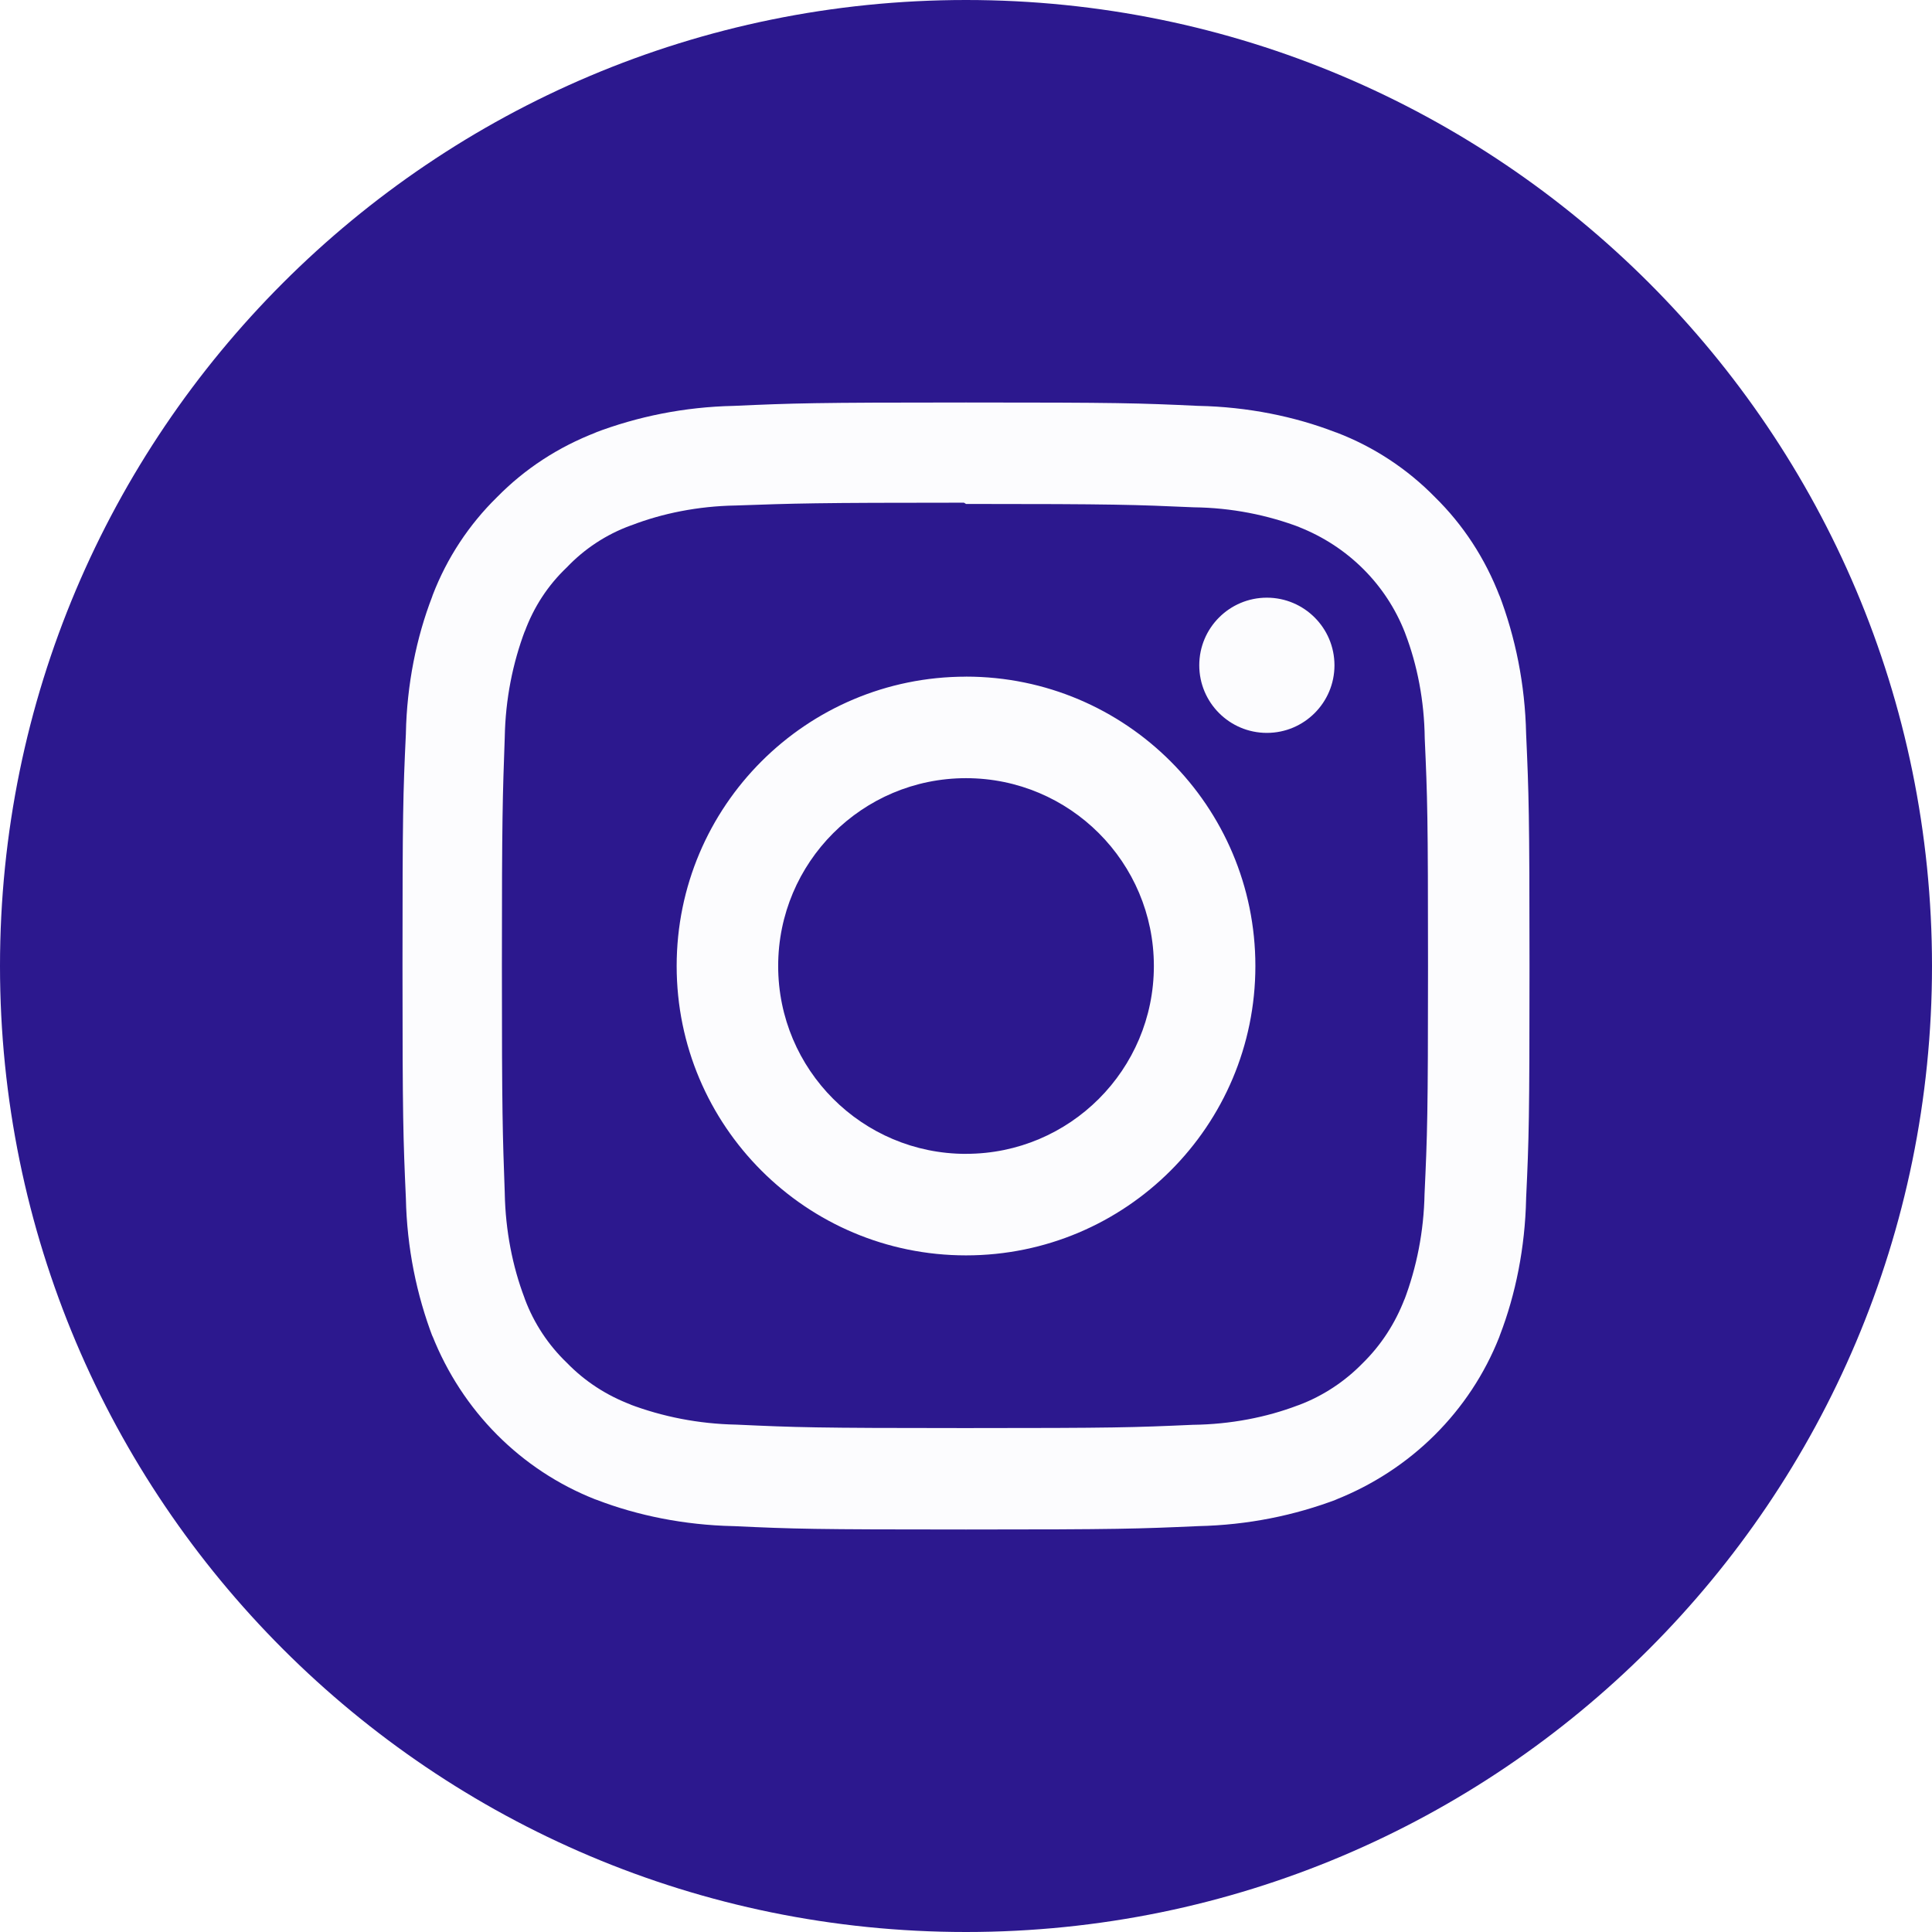
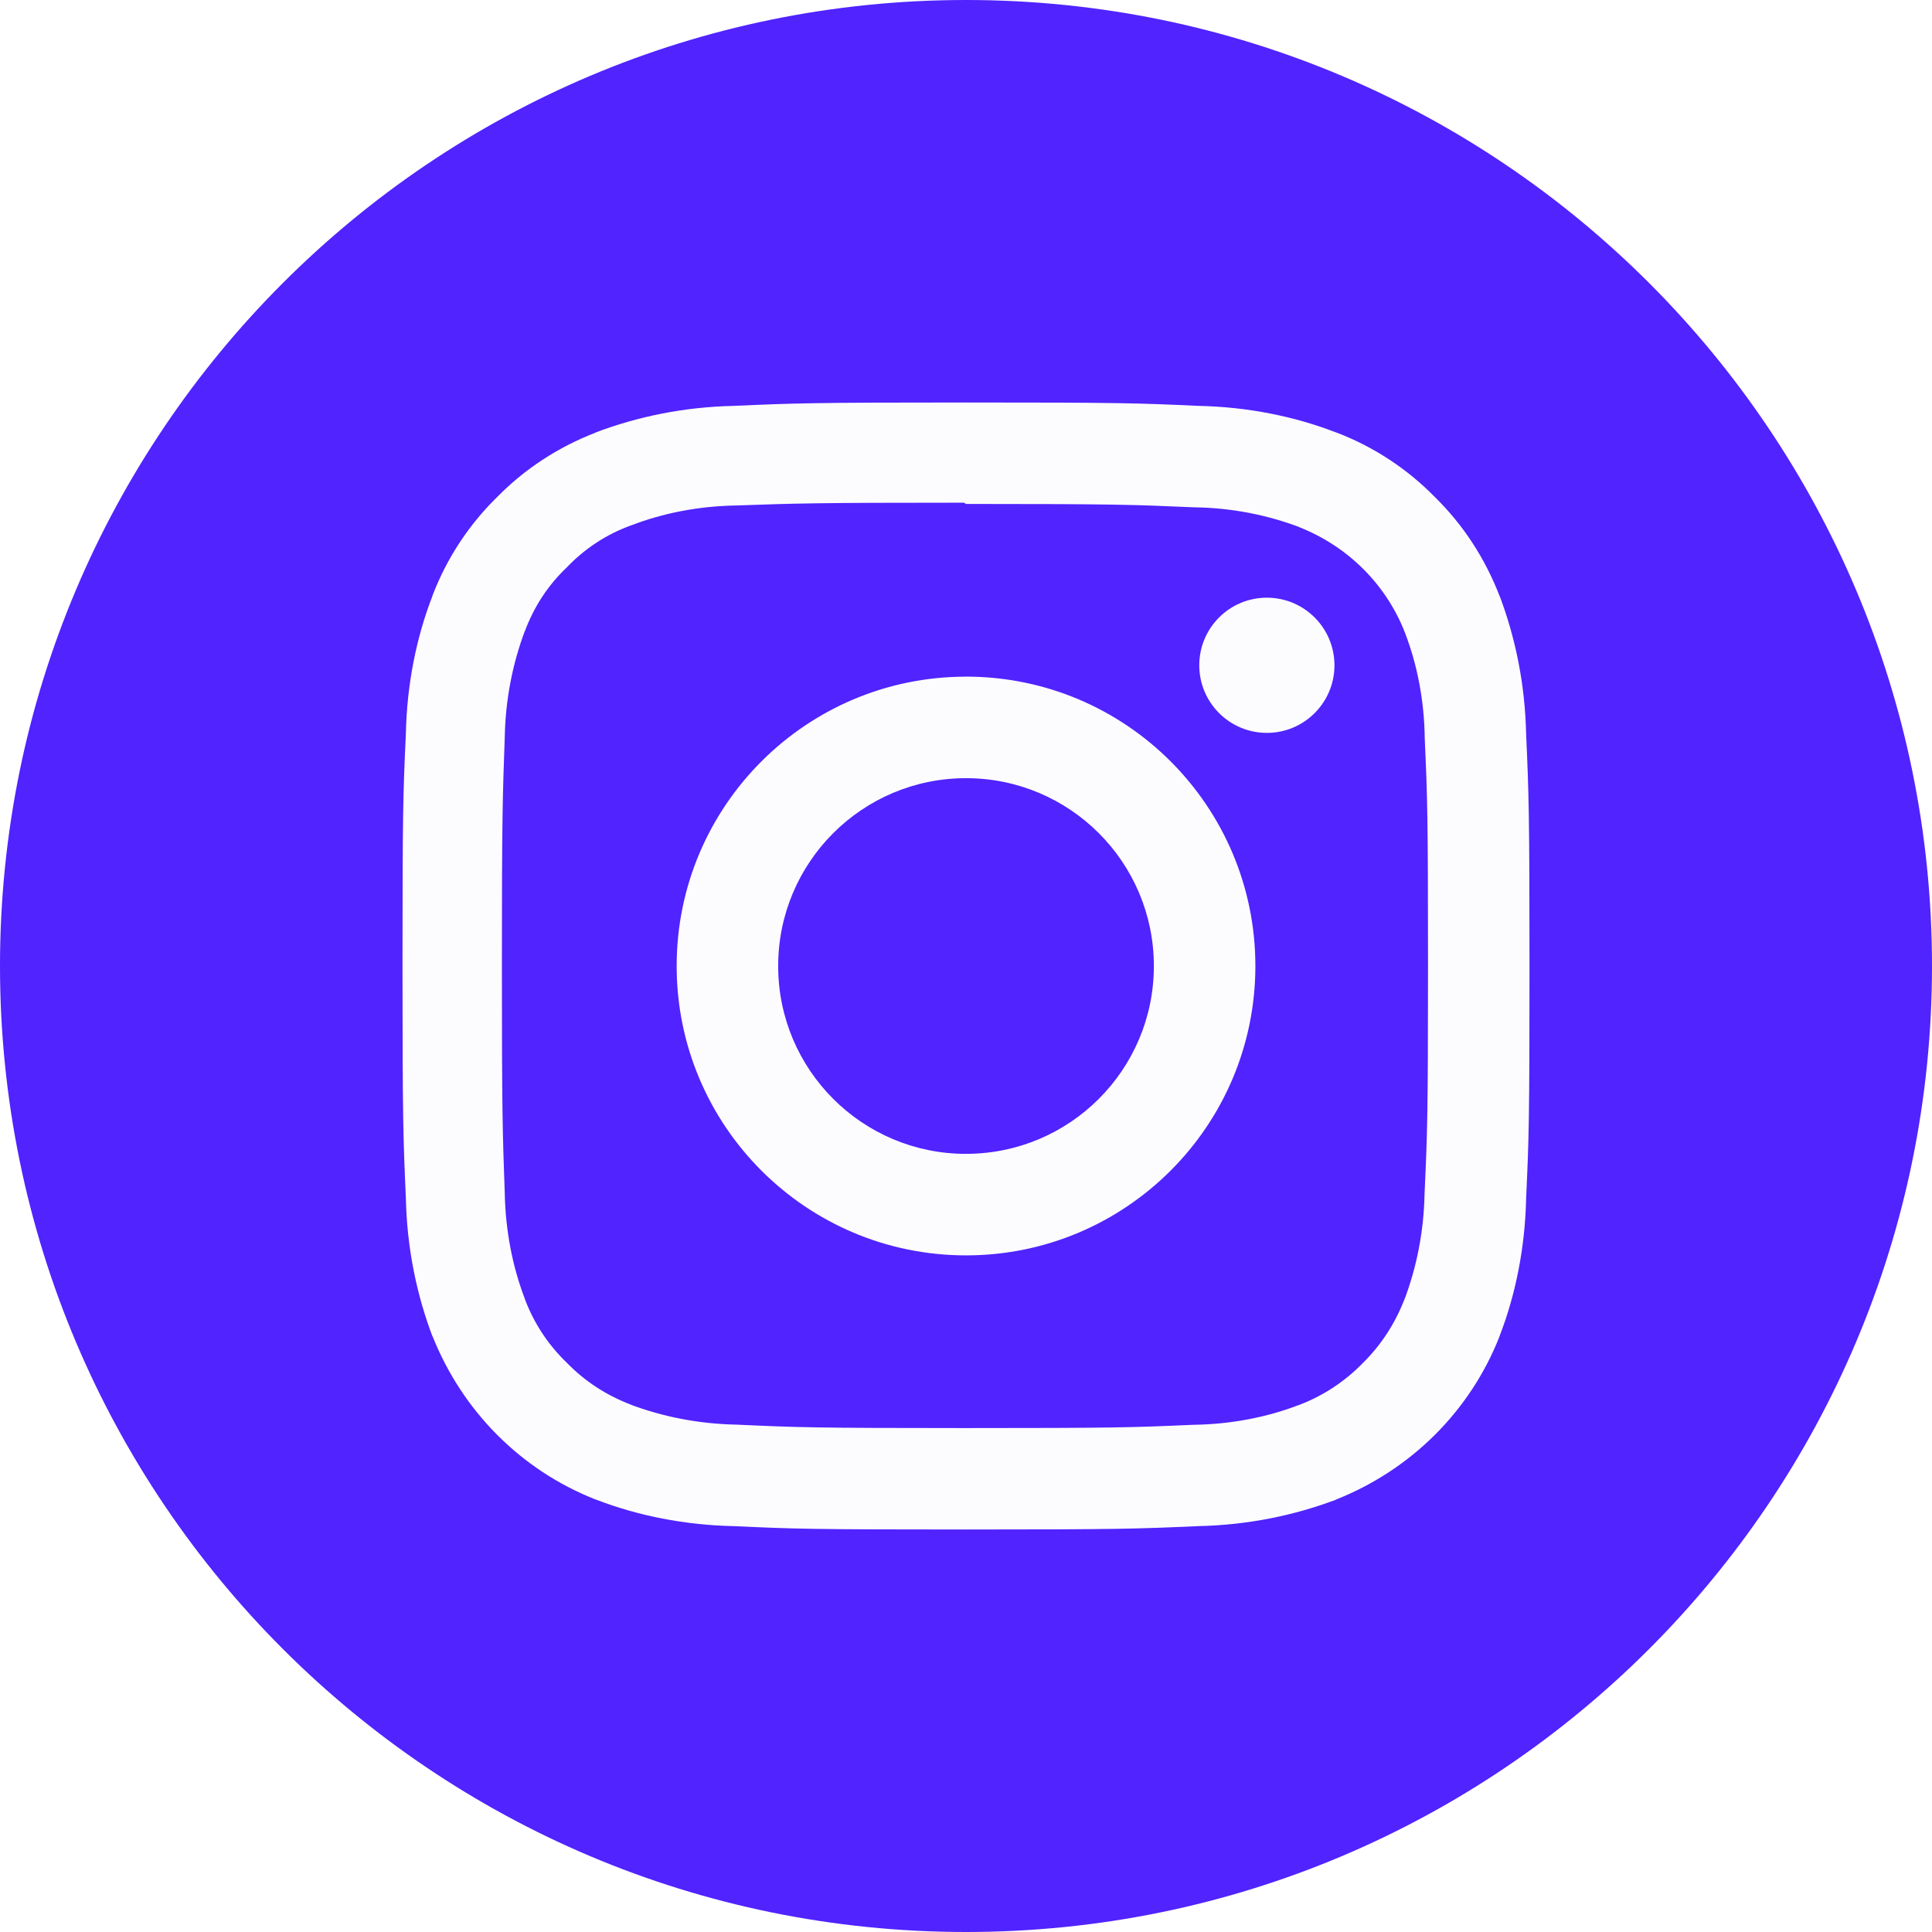
<svg xmlns="http://www.w3.org/2000/svg" width="96" height="96" viewBox="0 0 96 96" fill="none">
  <g clip-path="url(#clip0_1_2)">
    <rect width="96" height="96" fill="white" />
-     <circle cx="48" cy="48" r="48" fill="#2c188e" />
+     <circle cx="48" cy="48" r="48" fill="#5023ff" />
    <path d="M66.309 33.056V33.057C66.309 34.913 64.804 36.417 62.95 36.417C61.096 36.417 59.591 34.912 59.591 33.057C59.591 31.201 61.096 29.698 62.95 29.698C64.804 29.7 66.307 31.201 66.309 33.056ZM48.001 57.335C42.846 57.335 38.667 53.156 38.667 48.001C38.667 42.846 42.846 38.667 48.001 38.667C53.156 38.667 57.335 42.846 57.335 48.001C57.335 53.154 53.158 57.333 48.005 57.333H48.003L48.001 57.335ZM48.001 33.623C40.06 33.623 33.623 40.062 33.623 48.001C33.623 55.94 40.062 62.379 48.001 62.379C55.942 62.379 62.379 55.94 62.379 48.001V47.999C62.379 40.06 55.942 33.621 48.001 33.621H47.999L48.001 33.623ZM48.001 25.041C55.475 25.041 56.366 25.079 59.318 25.208C61.191 25.23 62.972 25.585 64.621 26.212L64.515 26.177C66.968 27.133 68.873 29.037 69.808 31.427L69.831 31.491C70.421 33.033 70.772 34.816 70.794 36.678V36.687C70.927 39.641 70.957 40.528 70.957 48.005C70.957 55.481 70.921 56.37 70.785 59.322C70.749 61.197 70.393 62.978 69.767 64.627L69.803 64.518C69.321 65.781 68.608 66.856 67.706 67.741L67.704 67.743C66.821 68.647 65.745 69.36 64.545 69.814L64.485 69.834C62.937 70.424 61.148 70.775 59.279 70.798H59.27C56.297 70.93 55.421 70.96 47.932 70.96C40.439 70.96 39.565 70.925 36.594 70.789C34.712 70.753 32.923 70.397 31.267 69.771L31.377 69.806C30.115 69.332 29.039 68.617 28.162 67.711L28.16 67.71C27.247 66.832 26.53 65.754 26.08 64.548L26.061 64.49C25.473 62.944 25.116 61.157 25.081 59.29V59.275C24.976 56.334 24.939 55.427 24.939 47.973C24.939 40.515 24.976 39.606 25.081 36.63C25.116 34.749 25.471 32.962 26.096 31.308L26.061 31.418C26.522 30.15 27.241 29.071 28.158 28.199L28.162 28.195C29.035 27.277 30.113 26.561 31.321 26.119L31.379 26.1C32.916 25.506 34.691 25.15 36.547 25.118H36.56C39.535 25.014 40.411 24.978 47.898 24.978L48.001 25.041ZM48.001 20C40.394 20 39.445 20.035 36.458 20.168C34.002 20.22 31.674 20.695 29.519 21.518L29.661 21.471C27.719 22.213 26.065 23.312 24.702 24.698L24.7 24.7C23.309 26.063 22.211 27.719 21.501 29.568L21.47 29.661C20.693 31.674 20.218 34.004 20.168 36.435V36.458C20.028 39.445 20 40.394 20 48.001C20 55.608 20.035 56.557 20.168 59.544C20.22 61.999 20.695 64.328 21.518 66.483L21.471 66.341C22.958 70.115 25.887 73.044 29.564 74.497L29.661 74.531C31.674 75.305 34.004 75.78 36.435 75.832H36.458C39.445 75.972 40.394 76 48.001 76C55.608 76 56.557 75.965 59.544 75.832C61.999 75.778 64.328 75.305 66.483 74.482L66.341 74.531C70.115 73.044 73.044 70.115 74.497 66.438L74.531 66.341C75.307 64.328 75.78 61.998 75.832 59.566V59.544C75.972 56.557 76 55.608 76 48.001C76 40.394 75.965 39.445 75.832 36.458C75.778 34.002 75.305 31.674 74.482 29.519L74.531 29.661C73.787 27.719 72.689 26.065 71.302 24.702L71.3 24.7C69.937 23.309 68.281 22.211 66.432 21.501L66.339 21.47C64.326 20.693 61.996 20.218 59.565 20.168H59.542C56.555 20.028 55.606 20 47.999 20H48.001Z" fill="#FCFCFE" />
  </g>
  <defs>
    <clipPath id="clip0_1_2">
      <rect width="96" height="96" fill="white" />
    </clipPath>
  </defs>
</svg>
